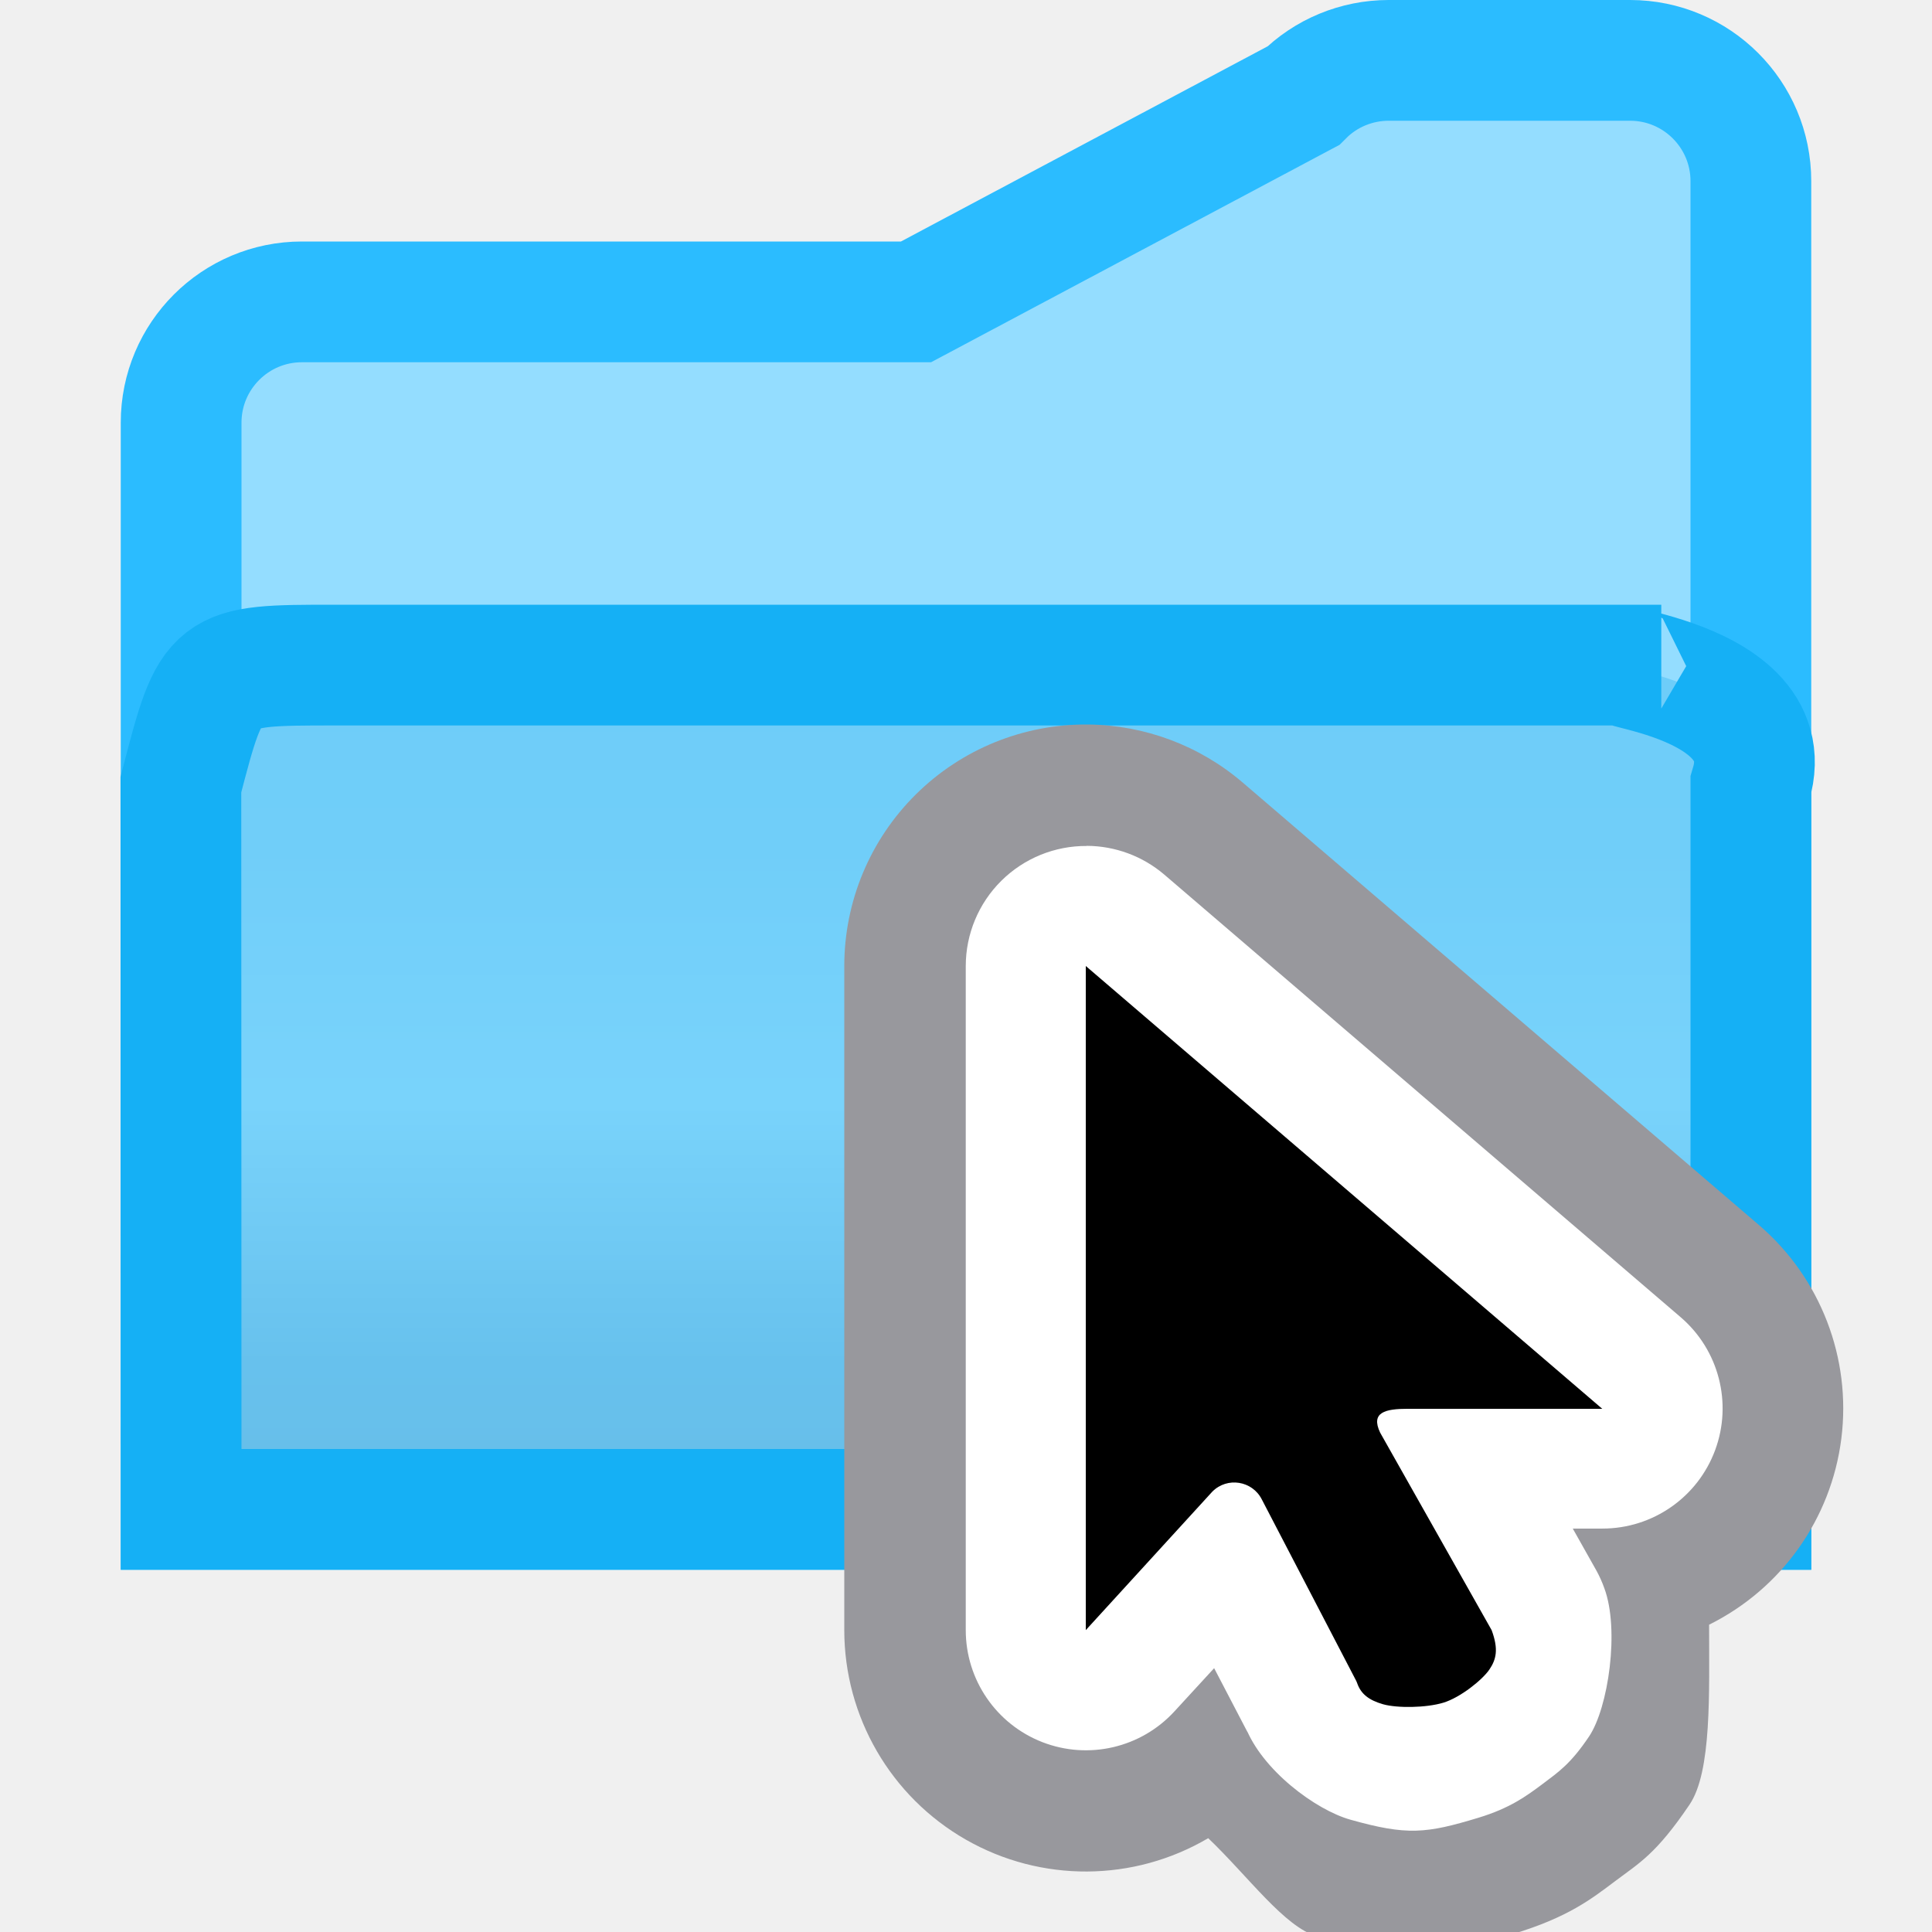
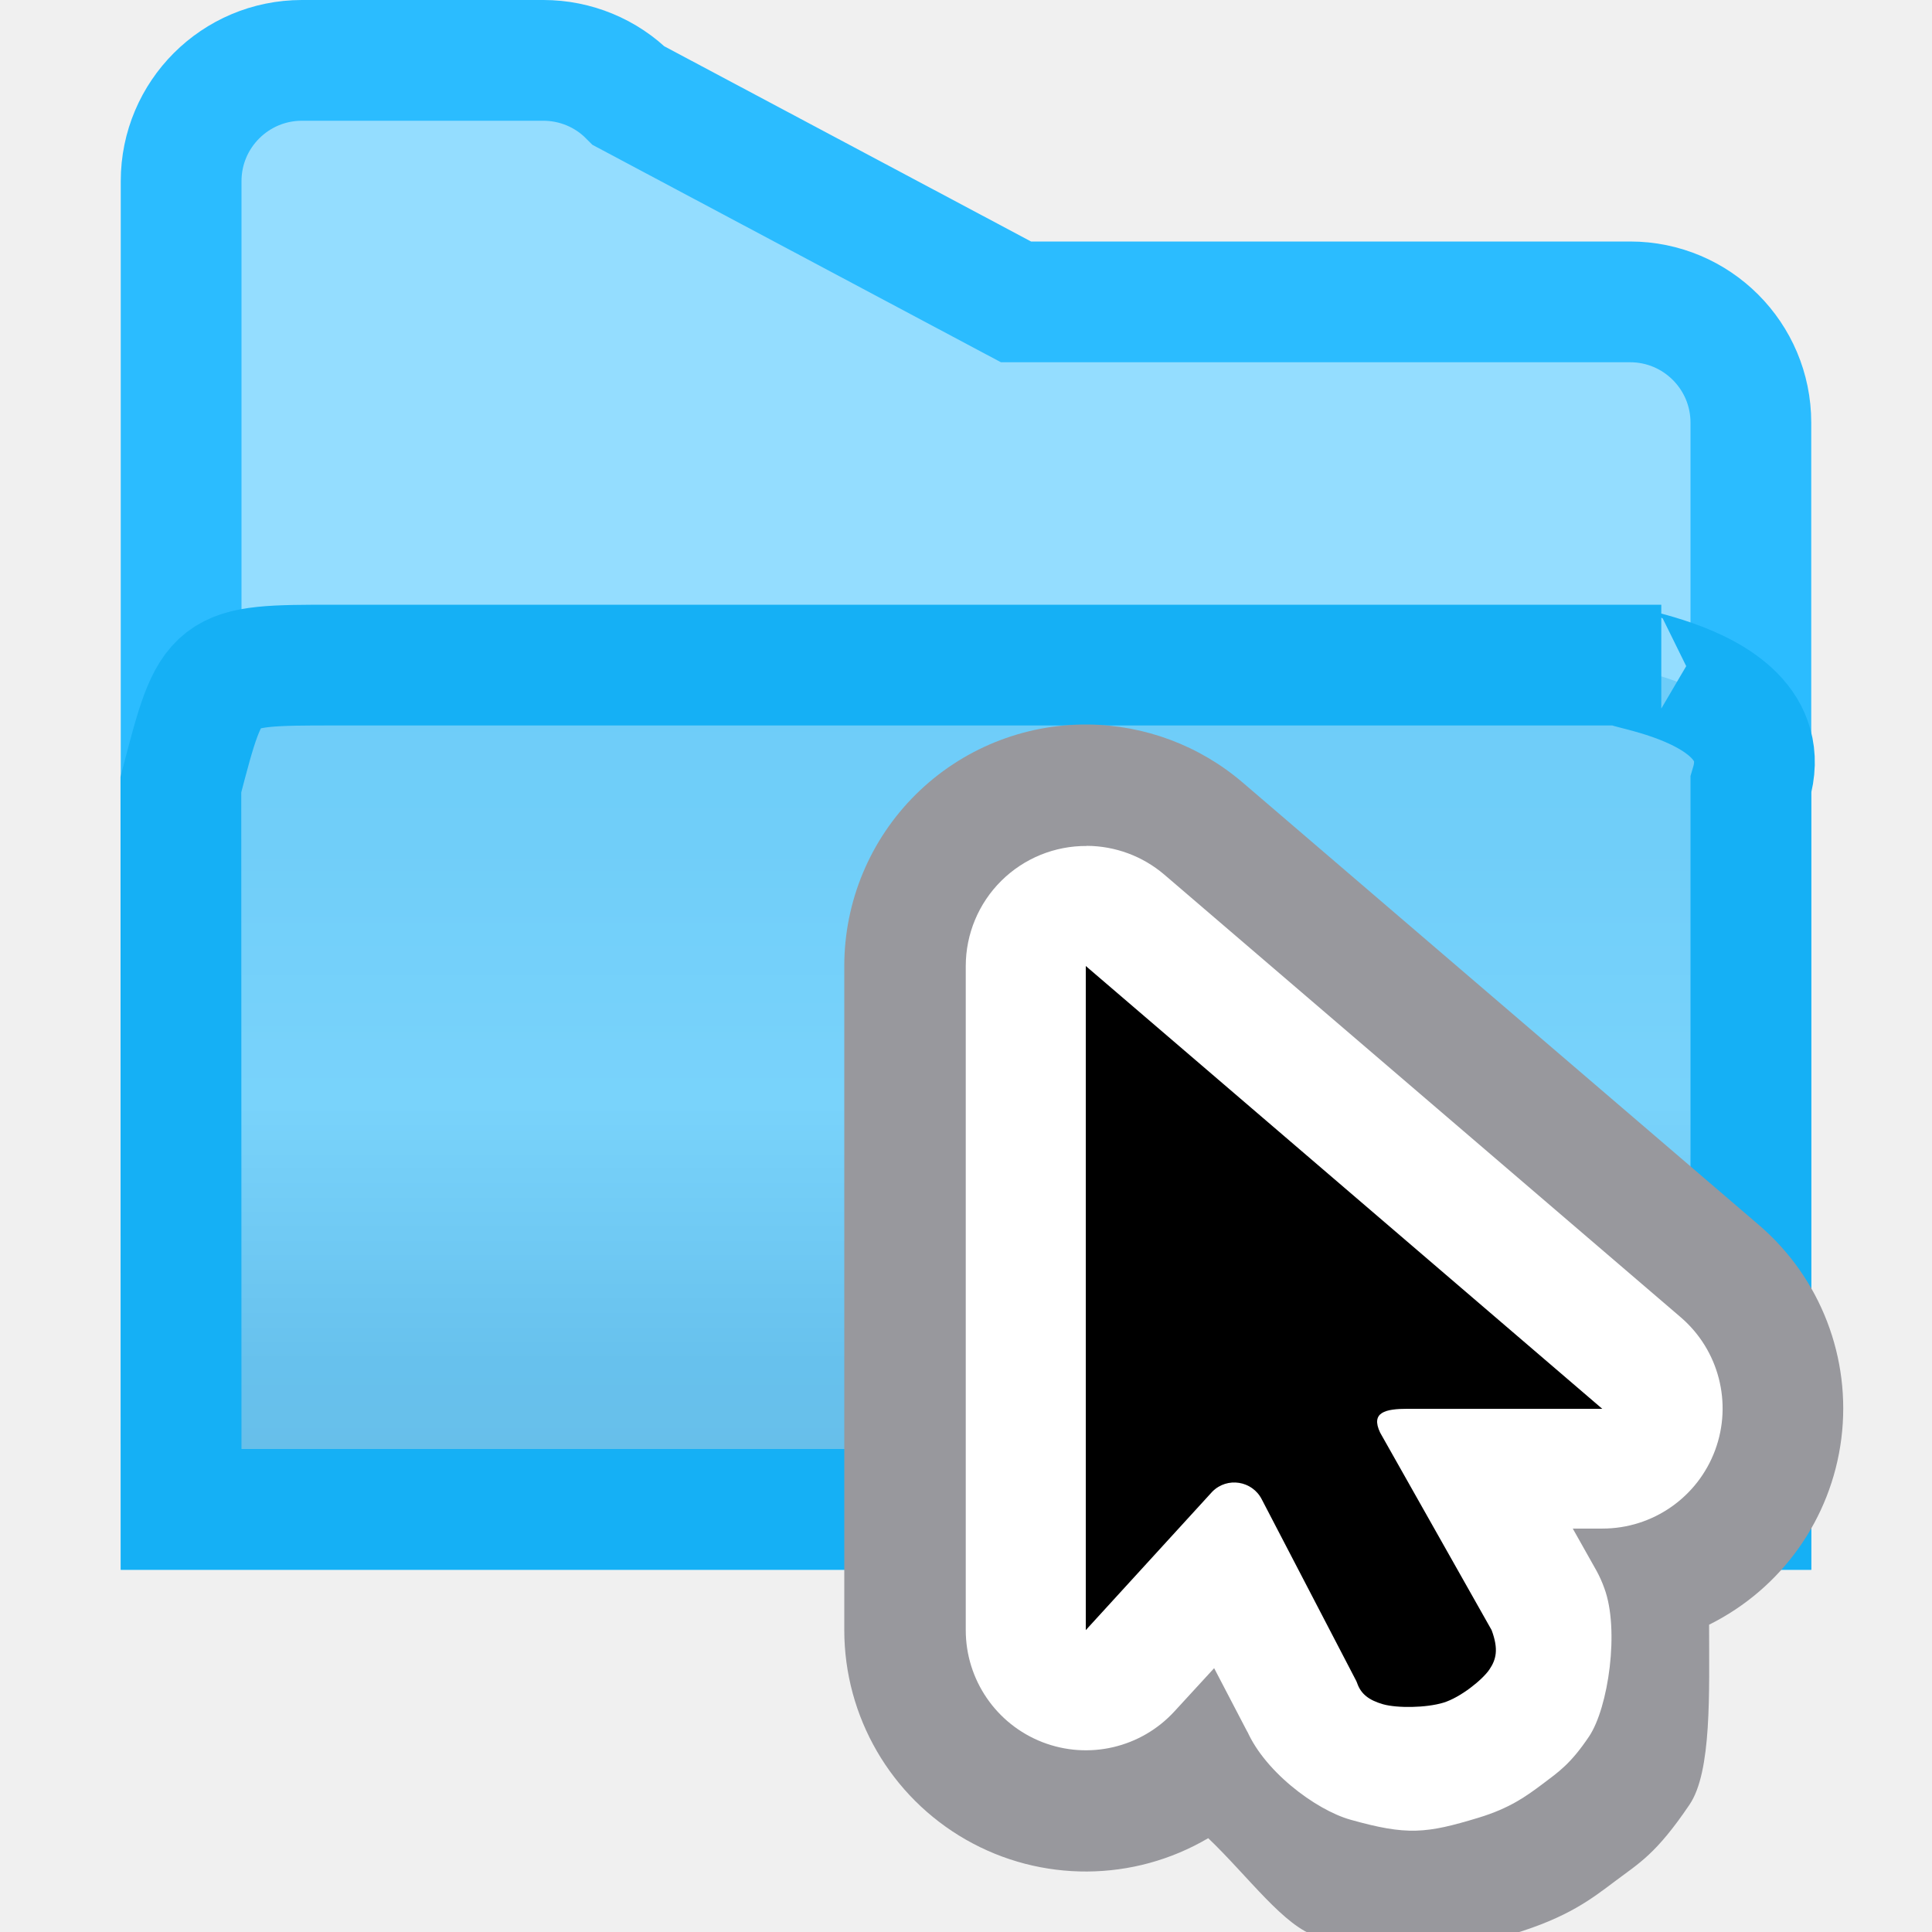
<svg xmlns="http://www.w3.org/2000/svg" viewBox="0 0 16 16">
  <linearGradient id="a" gradientUnits="userSpaceOnUse" x1="8" x2="8" y1="4" y2="14">
    <stop offset="0" stop-color="#68caf8" />
    <stop offset=".5" stop-color="#70cef9" />
    <stop offset=".714" stop-color="#79d3fb" />
    <stop offset=".929" stop-color="#67c1ed" />
    <stop offset="1" stop-color="#67bfea" />
  </linearGradient>










-      /&amp;amp;amp;amp;amp;amp;amp;gt;
+ 
+      /&amp;amp;amp;amp;amp;amp;amp;amp;gt;
 <g fill-rule="evenodd">
    <g transform="translate(1 -2)">
-       <path d="m10.5 2.5c-.265 0-.52.105-.707.293l-3.207 1.707-5.086-0c-.552 0-1.0.448-1 1v9h1 12v-8.5-2.5c-0-.552-.448-1-1-1z" fill="#94ddff" stroke="#2bbcff" />
+       <path d="m3.5 2.5c.265 0.0.52.105.707.293l3.207 1.707 5.086-0c.552 0.0 1.0.448 1 1v9h-1-12v-8.5-2.5c0-.552.448-1 1-1z" fill="#94ddff" stroke="#2bbcff" />
      <path d="m.5 14.5h1 12v-6c.298-.992-1.782-.992-.742-.992h-.002-1-1-8.979c-1.021 0-1.021-.001-1.279.99z" fill="url(#a)" stroke="#15b0f5" />
    </g>
    <g fill-rule="evenodd" stroke-width=".536" transform="translate(0 2)">
      <path d="m9.01 4a2 2 0 0 0 -2.018 2v5.5a2 2 0 0 0 3.014 1.723c.333.318.632.737.904.814.823.232.897.198 1.621-.021.454-.137.648-.289.846-.438s.338-.223.615-.633c.185-.273.162-.927.162-1.49a2 2 0 0 0 .416-3.307l-4.277-3.666a2 2 0 0 0 -1.283-.482z" fill="#98989d" />
      <path d="m9 5.006a.995.995 0 0 0 -1.002.994v5.5a.995.995 0 0 0 1.729.672l.328-.357.279.535c-.005-.011-.014-.033-.021-.051.137.359.582.69.871.771.469.132.627.115 1.059-.016.261-.079.397-.179.531-.279.134-.101.233-.167.385-.393.161-.238.255-.888.127-1.23a.995.995 0 0 0 -.064-.143l-.197-.35h.246a.995.995 0 0 0 .648-1.75l-4.277-3.666a.995.995 0 0 0 -.641-.238z" fill="#fff" />
      <path d="m8.992 6v5.5l1.048-1.147c.123-.124.331-.091.41.065l.782 1.503c.004.008.007.017.01.025.031.083.094.134.212.168.118.033.357.03.499-.013s.324-.19.381-.274c.057-.084.078-.168.019-.327l-.923-1.635c-.081-.17.043-.198.23-.198h1.609z" />
    </g>
  </g>
</svg>
